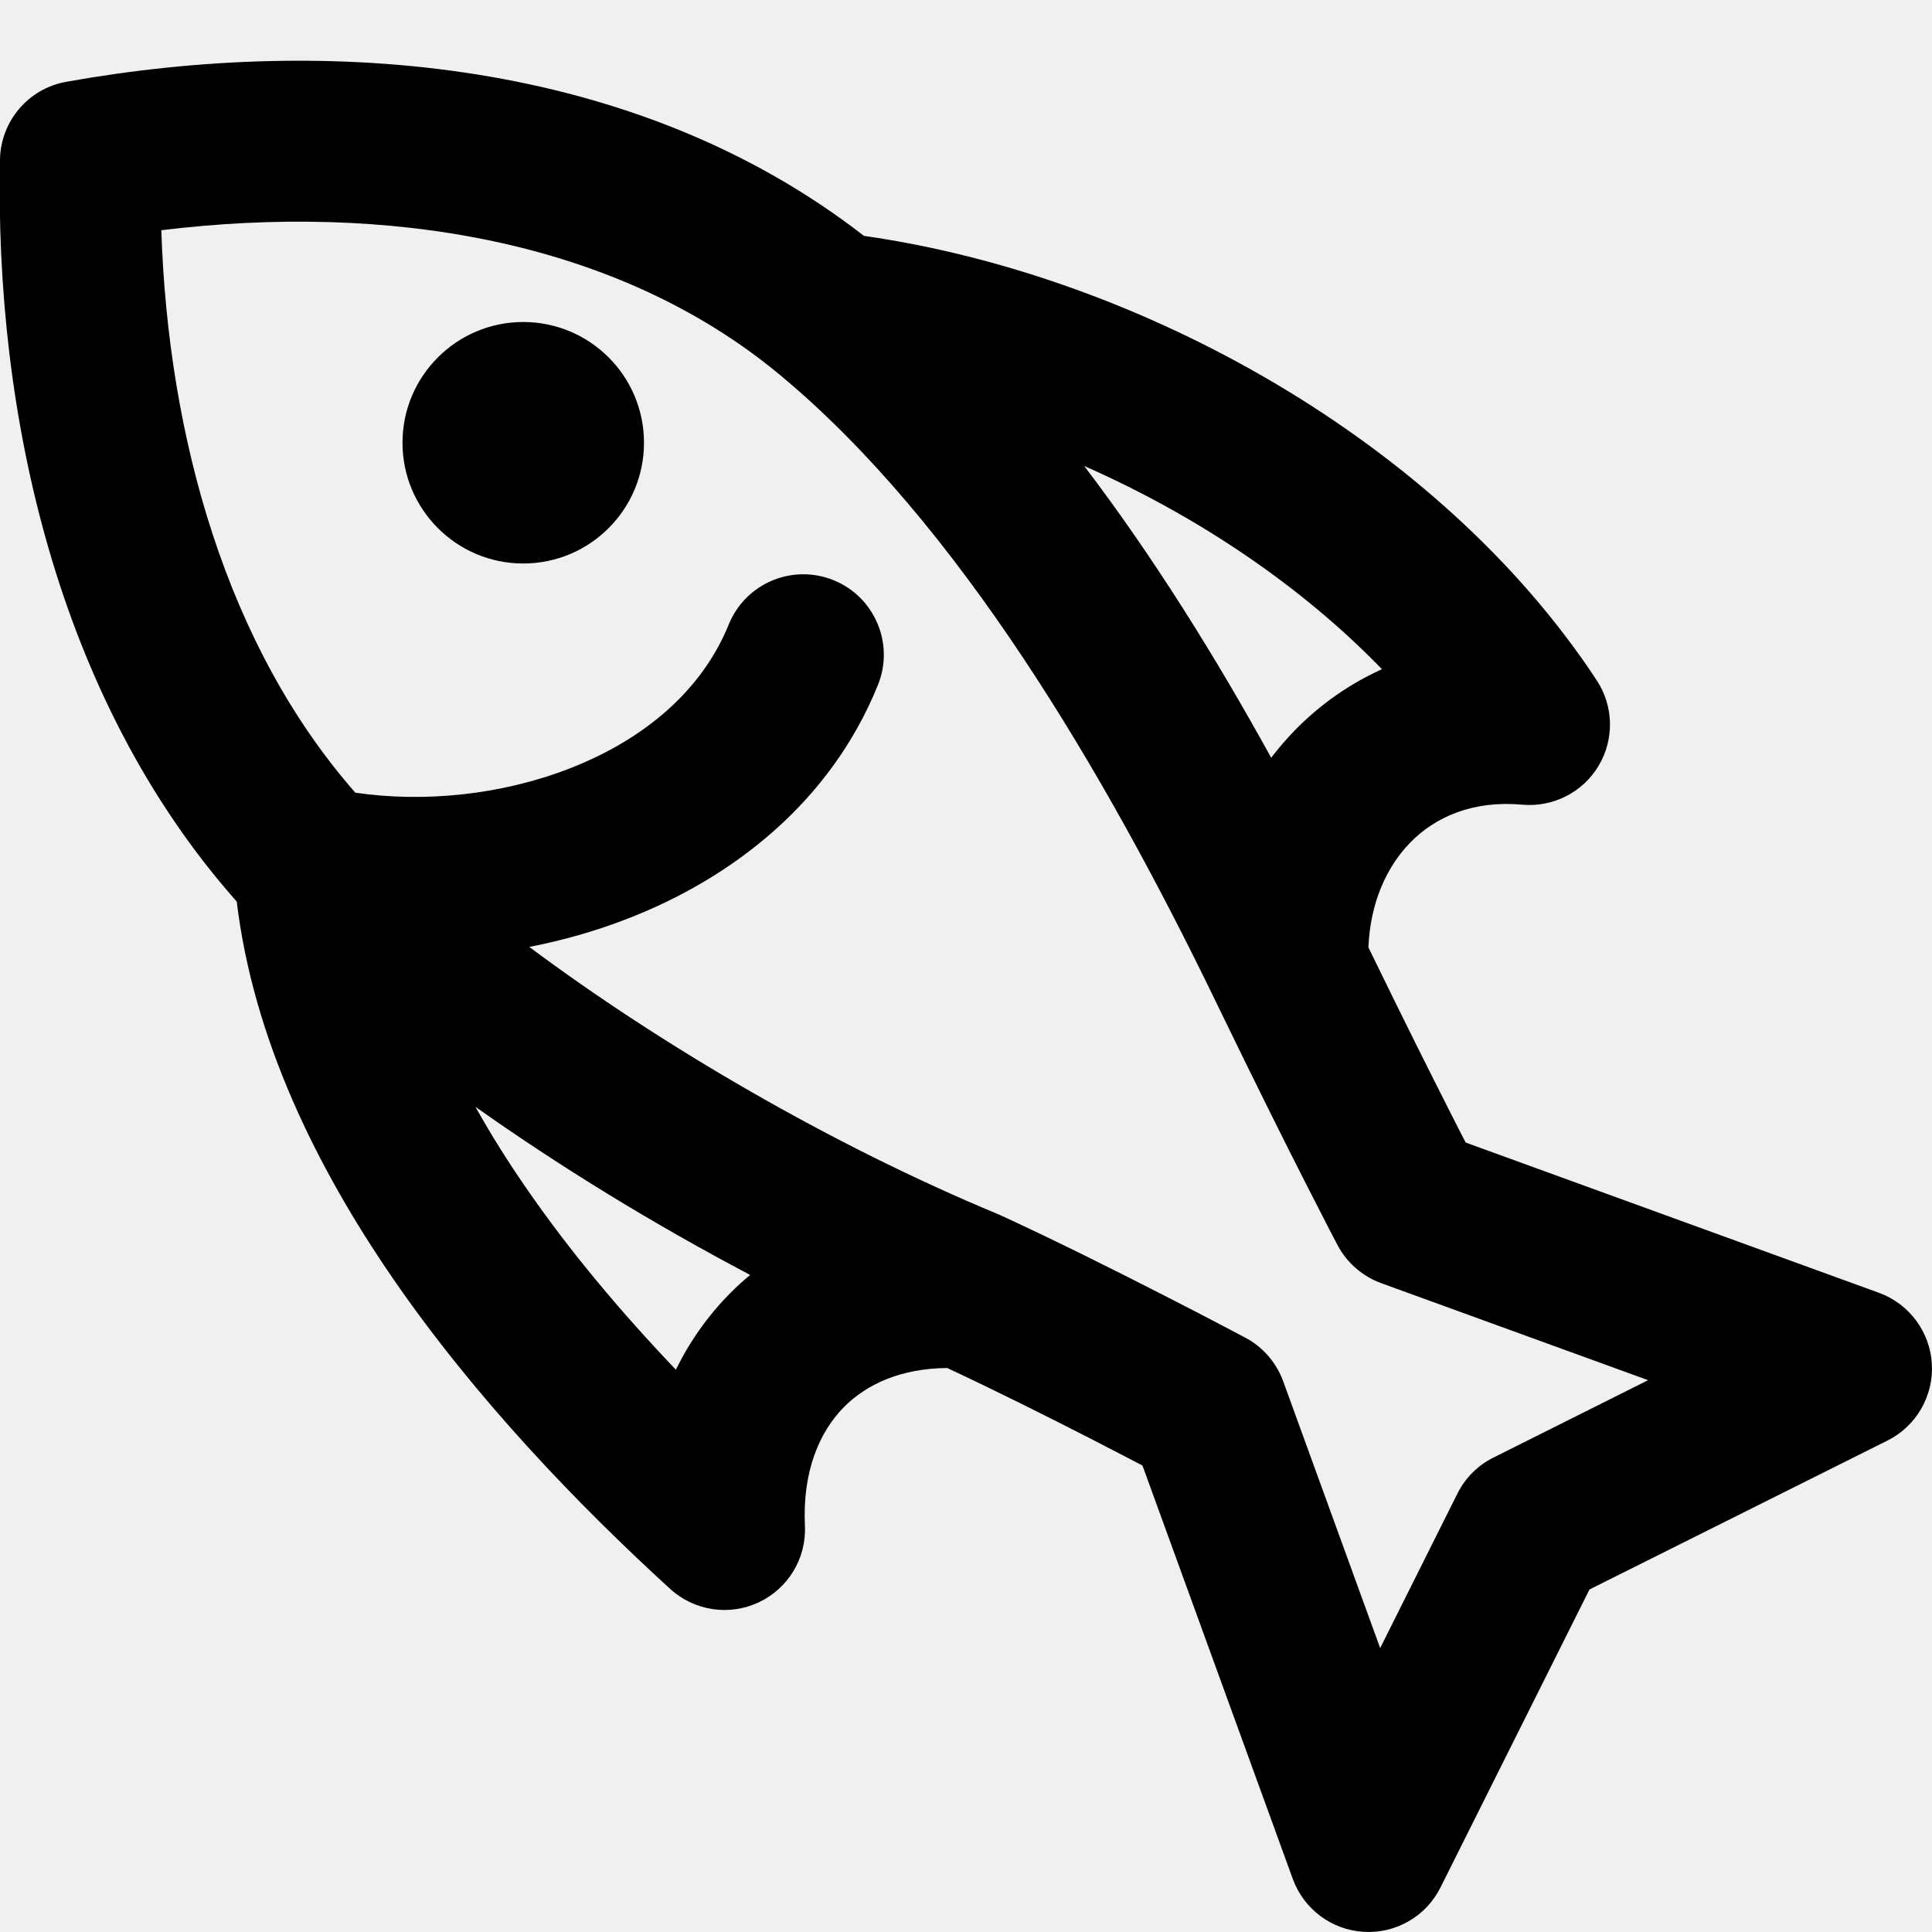
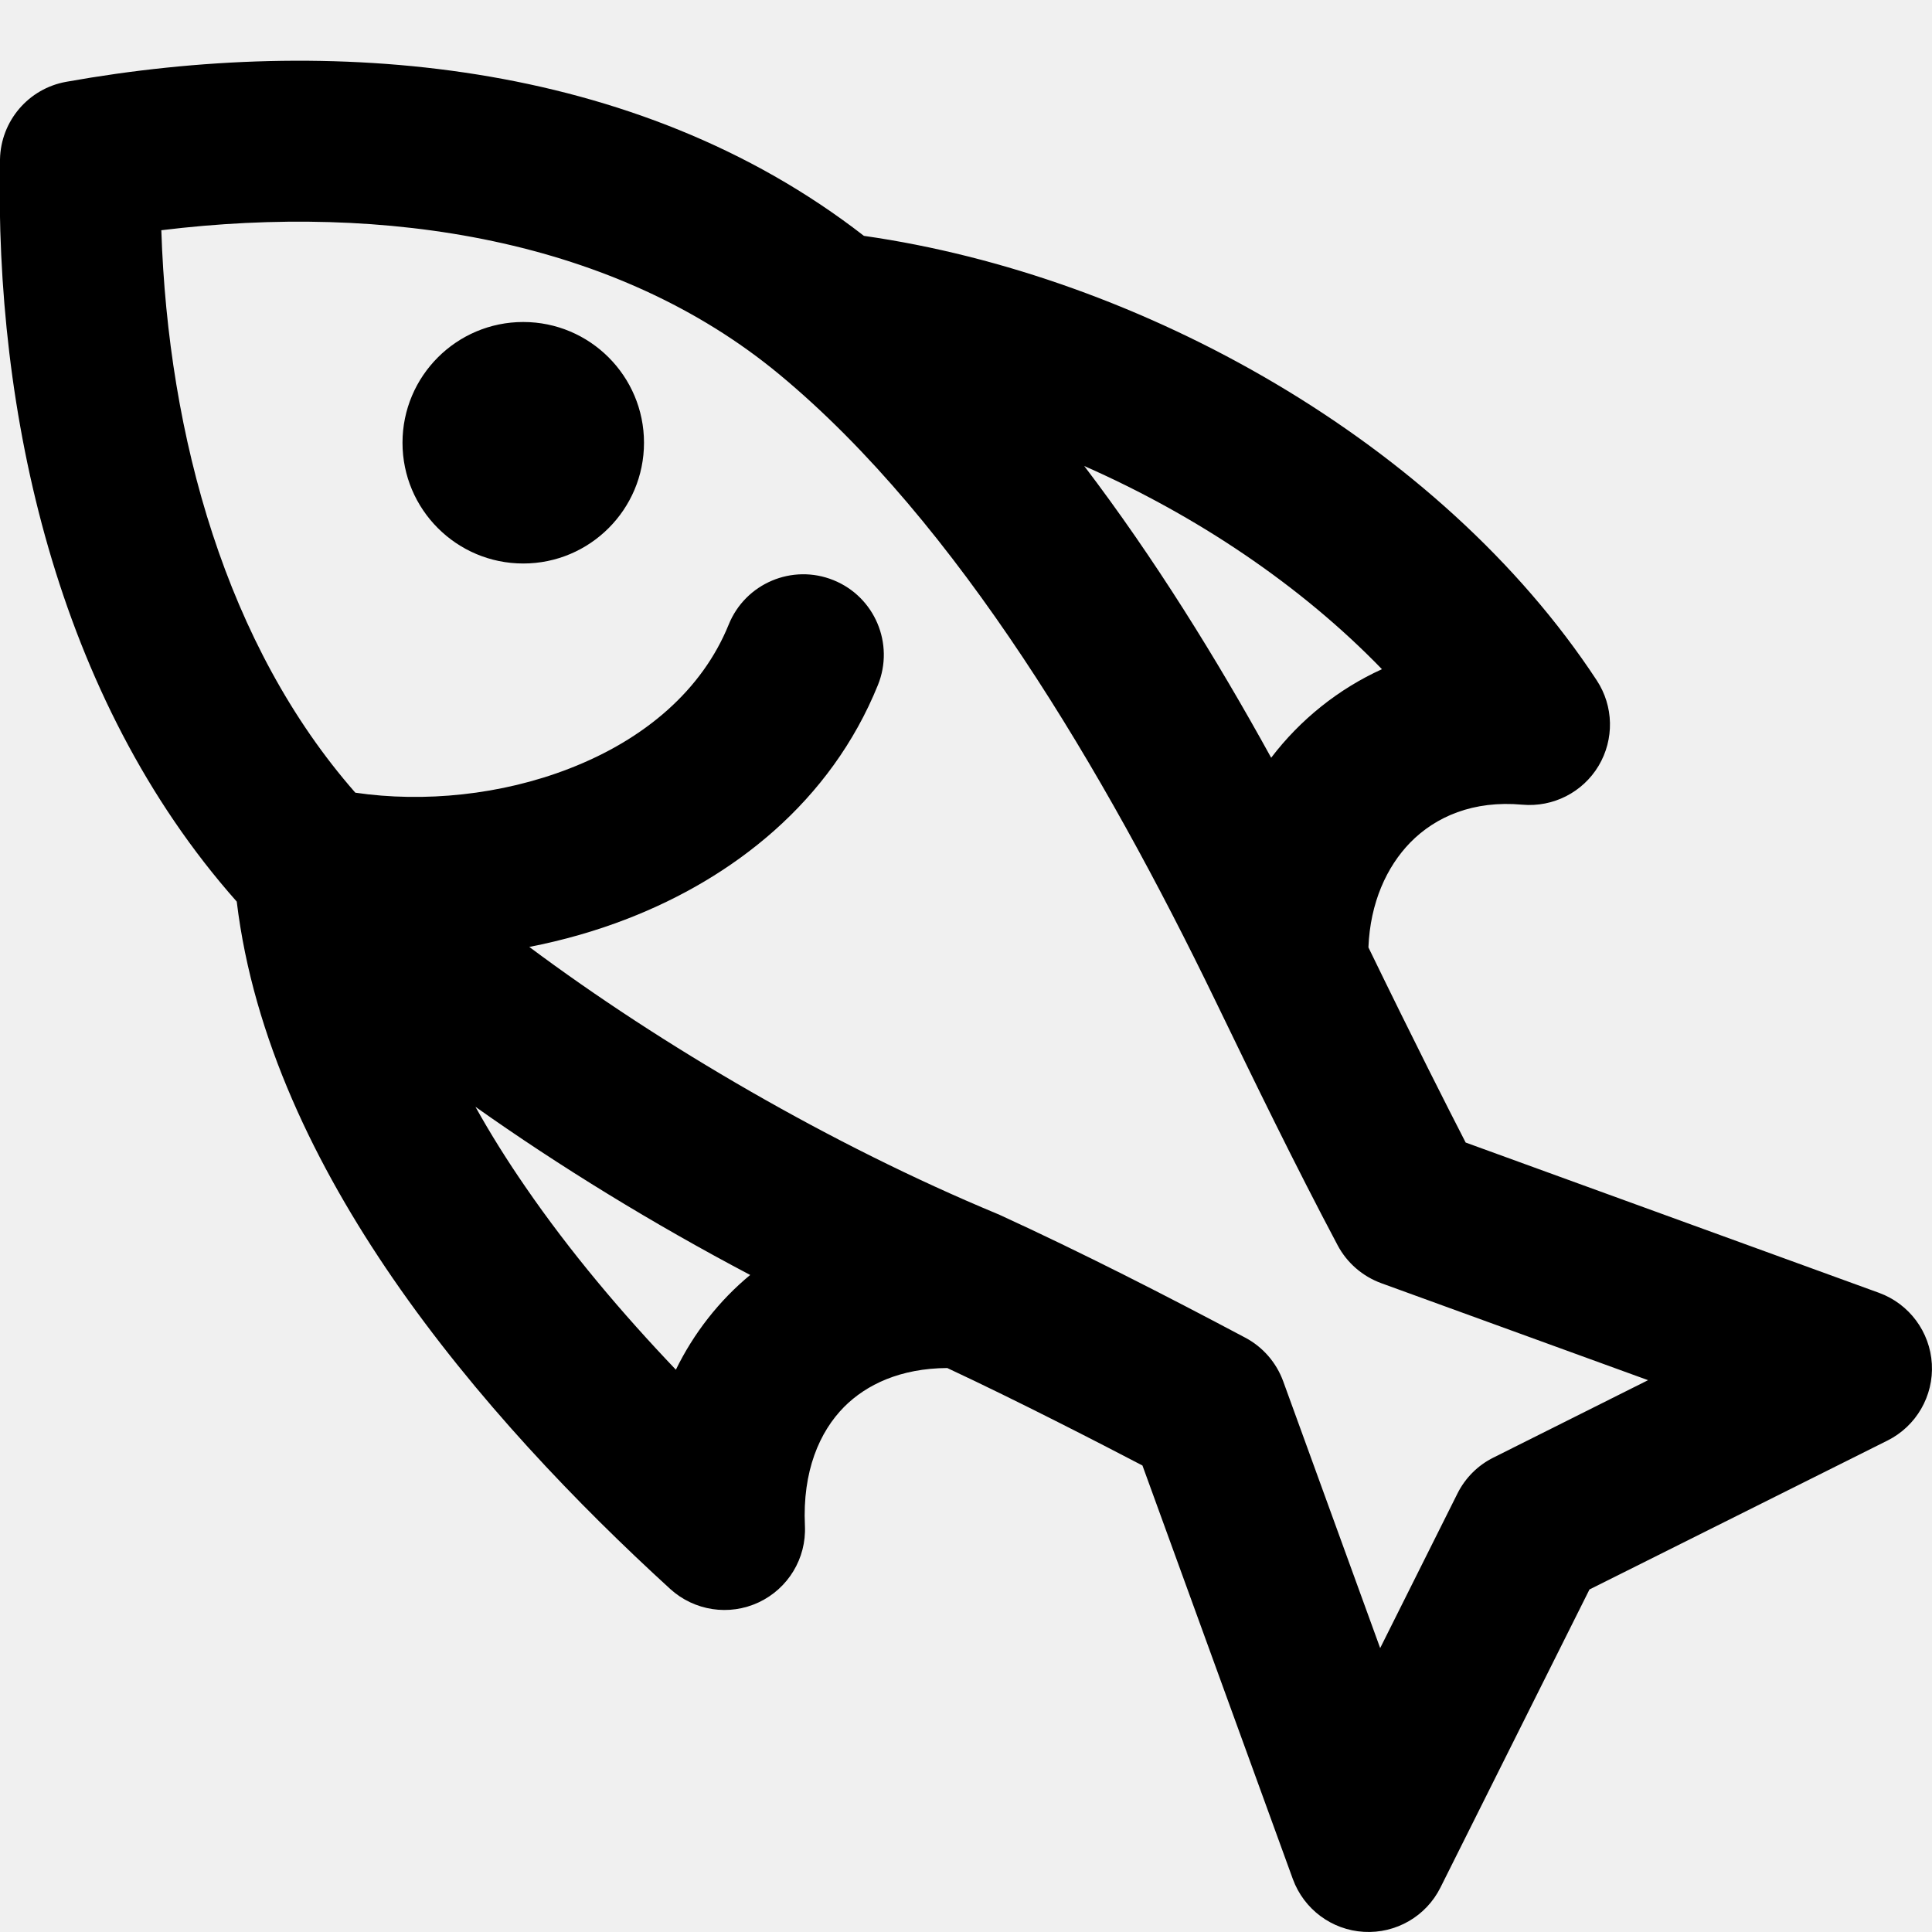
<svg xmlns="http://www.w3.org/2000/svg" width="24" height="24" viewBox="0 0 24 24" fill="none">
  <g clip-path="url(#clip0)">
-     <path fill-rule="evenodd" clip-rule="evenodd" d="M4.414 9.847C2.815 8.025 2.088 5.43 2.004 2.86C4.789 2.519 7.651 2.966 9.686 4.655C11.9 6.492 13.723 9.592 15.1 12.436C15.588 13.444 15.966 14.2 16.223 14.705C16.351 14.957 16.449 15.147 16.515 15.275C16.548 15.338 16.573 15.386 16.59 15.419L16.61 15.456L16.615 15.466L16.616 15.468L16.617 15.469L16.617 15.469L16.617 15.47C16.617 15.47 16.617 15.47 17.5 15L16.617 15.47C16.733 15.688 16.926 15.855 17.158 15.94L20.473 17.145L18.553 18.106C18.359 18.202 18.202 18.359 18.105 18.553L17.145 20.473L15.94 17.158C15.855 16.926 15.688 16.733 15.47 16.617L15 17.5C15.47 16.617 15.47 16.617 15.47 16.617L15.47 16.617L15.469 16.617L15.468 16.616L15.464 16.614L15.449 16.606L15.392 16.576C15.343 16.55 15.271 16.512 15.181 16.465C15 16.37 14.746 16.238 14.45 16.087C13.86 15.785 13.095 15.402 12.417 15.091C12.406 15.086 12.395 15.081 12.384 15.077C10.331 14.223 8.218 12.989 6.575 11.763C6.991 11.682 7.401 11.566 7.794 11.413C9.106 10.905 10.319 9.96 10.906 8.509C11.113 7.997 10.866 7.414 10.354 7.207C9.842 7 9.259 7.247 9.052 7.759C8.723 8.57 8.012 9.184 7.071 9.548C6.227 9.876 5.266 9.972 4.414 9.847ZM23.342 16.06L18.207 14.193C18.152 14.087 18.085 13.956 18.006 13.799C17.773 13.34 17.434 12.664 16.999 11.769C17.021 11.212 17.227 10.766 17.518 10.467C17.835 10.143 18.303 9.941 18.91 9.996C19.293 10.03 19.661 9.843 19.858 9.514C20.055 9.184 20.046 8.771 19.835 8.451C17.889 5.49 14.169 3.421 10.732 2.93C7.884 0.718 4.074 0.435 0.824 1.016C0.355 1.099 0.01 1.502 0 1.979C-0.066 5.106 0.694 8.665 2.941 11.2C3.145 12.895 3.924 14.489 4.878 15.877C5.905 17.37 7.182 18.694 8.326 19.739C8.625 20.011 9.058 20.077 9.425 19.905C9.791 19.733 10.018 19.358 9.999 18.954C9.967 18.276 10.18 17.786 10.486 17.477C10.763 17.199 11.185 16.998 11.767 16.994C12.36 17.271 13.013 17.598 13.539 17.867C13.796 17.999 14.022 18.116 14.192 18.205L16.06 23.342C16.197 23.717 16.544 23.976 16.943 23.998C17.341 24.021 17.716 23.805 17.894 23.447L19.745 19.745L23.447 17.895C23.805 17.716 24.021 17.341 23.998 16.943C23.975 16.544 23.717 16.197 23.342 16.06ZM16.088 9.069C15.982 9.178 15.883 9.293 15.791 9.413C15.113 8.182 14.339 6.933 13.469 5.789C14.859 6.401 16.159 7.271 17.167 8.313C16.763 8.496 16.398 8.752 16.088 9.069ZM6.527 14.744C6.3 14.415 6.092 14.083 5.906 13.749C6.95 14.489 8.119 15.206 9.319 15.838C9.231 15.91 9.147 15.987 9.067 16.068C8.791 16.347 8.567 16.666 8.396 17.015C7.73 16.317 7.082 15.552 6.527 14.744ZM6.5 7C7.328 7 8 6.328 8 5.5C8 4.672 7.328 4 6.5 4C5.672 4 5 4.672 5 5.5C5 6.328 5.672 7 6.5 7Z" fill="black" />
+     <path fill-rule="evenodd" clip-rule="evenodd" d="M4.414 9.847C2.815 8.025 2.088 5.43 2.004 2.86C4.789 2.519 7.651 2.966 9.686 4.655C11.9 6.492 13.723 9.592 15.1 12.436C15.592 13.453 16.087 14.471 16.617 15.47C16.733 15.688 16.926 15.855 17.158 15.94L20.473 17.145L18.553 18.106C18.359 18.202 18.202 18.359 18.105 18.553L17.145 20.473L15.94 17.158C15.855 16.926 15.688 16.733 15.469 16.617C14.465 16.084 13.45 15.565 12.417 15.091C12.406 15.086 12.395 15.081 12.384 15.077C10.331 14.223 8.218 12.989 6.575 11.763C6.991 11.682 7.401 11.566 7.794 11.413C9.106 10.905 10.319 9.96 10.906 8.509C11.113 7.997 10.866 7.414 10.354 7.207C9.842 7 9.259 7.247 9.052 7.759C8.723 8.57 8.012 9.184 7.071 9.548C6.227 9.876 5.266 9.972 4.414 9.847ZM23.342 16.06L18.207 14.193C17.992 13.775 17.582 12.969 16.999 11.769C17.021 11.212 17.227 10.766 17.518 10.467C17.835 10.143 18.303 9.941 18.91 9.996C19.293 10.03 19.661 9.843 19.858 9.514C20.055 9.184 20.046 8.771 19.835 8.451C17.889 5.49 14.169 3.421 10.732 2.93C7.884 0.718 4.074 0.435 0.824 1.016C0.355 1.099 0.01 1.502 0 1.979C-0.066 5.106 0.694 8.665 2.941 11.2C3.145 12.895 3.924 14.489 4.878 15.877C5.905 17.37 7.182 18.694 8.326 19.739C8.625 20.011 9.058 20.077 9.425 19.905C9.791 19.733 10.018 19.358 9.999 18.954C9.967 18.276 10.18 17.786 10.486 17.477C10.763 17.199 11.185 16.998 11.767 16.994C12.651 17.407 13.673 17.934 14.192 18.205L16.06 23.342C16.197 23.717 16.544 23.976 16.943 23.998C17.341 24.021 17.716 23.805 17.894 23.447L19.745 19.745L23.447 17.895C23.805 17.716 24.021 17.341 23.998 16.943C23.975 16.544 23.717 16.197 23.342 16.06ZM17.167 8.313C16.625 8.559 16.15 8.941 15.791 9.413C15.113 8.182 14.339 6.933 13.469 5.789C14.859 6.401 16.159 7.271 17.167 8.313ZM6.527 14.744C6.3 14.415 6.092 14.083 5.906 13.749C6.95 14.489 8.119 15.206 9.319 15.838C8.932 16.158 8.616 16.564 8.396 17.015C7.73 16.317 7.082 15.552 6.527 14.744ZM6.5 7C7.328 7 8 6.328 8 5.5C8 4.672 7.328 4 6.5 4C5.672 4 5 4.672 5 5.5C5 6.328 5.672 7 6.5 7Z" fill="black" />
  </g>
  <defs>
    <clipPath id="clip0">
      <rect width="24" height="24" fill="white" />
    </clipPath>
  </defs>
</svg>
